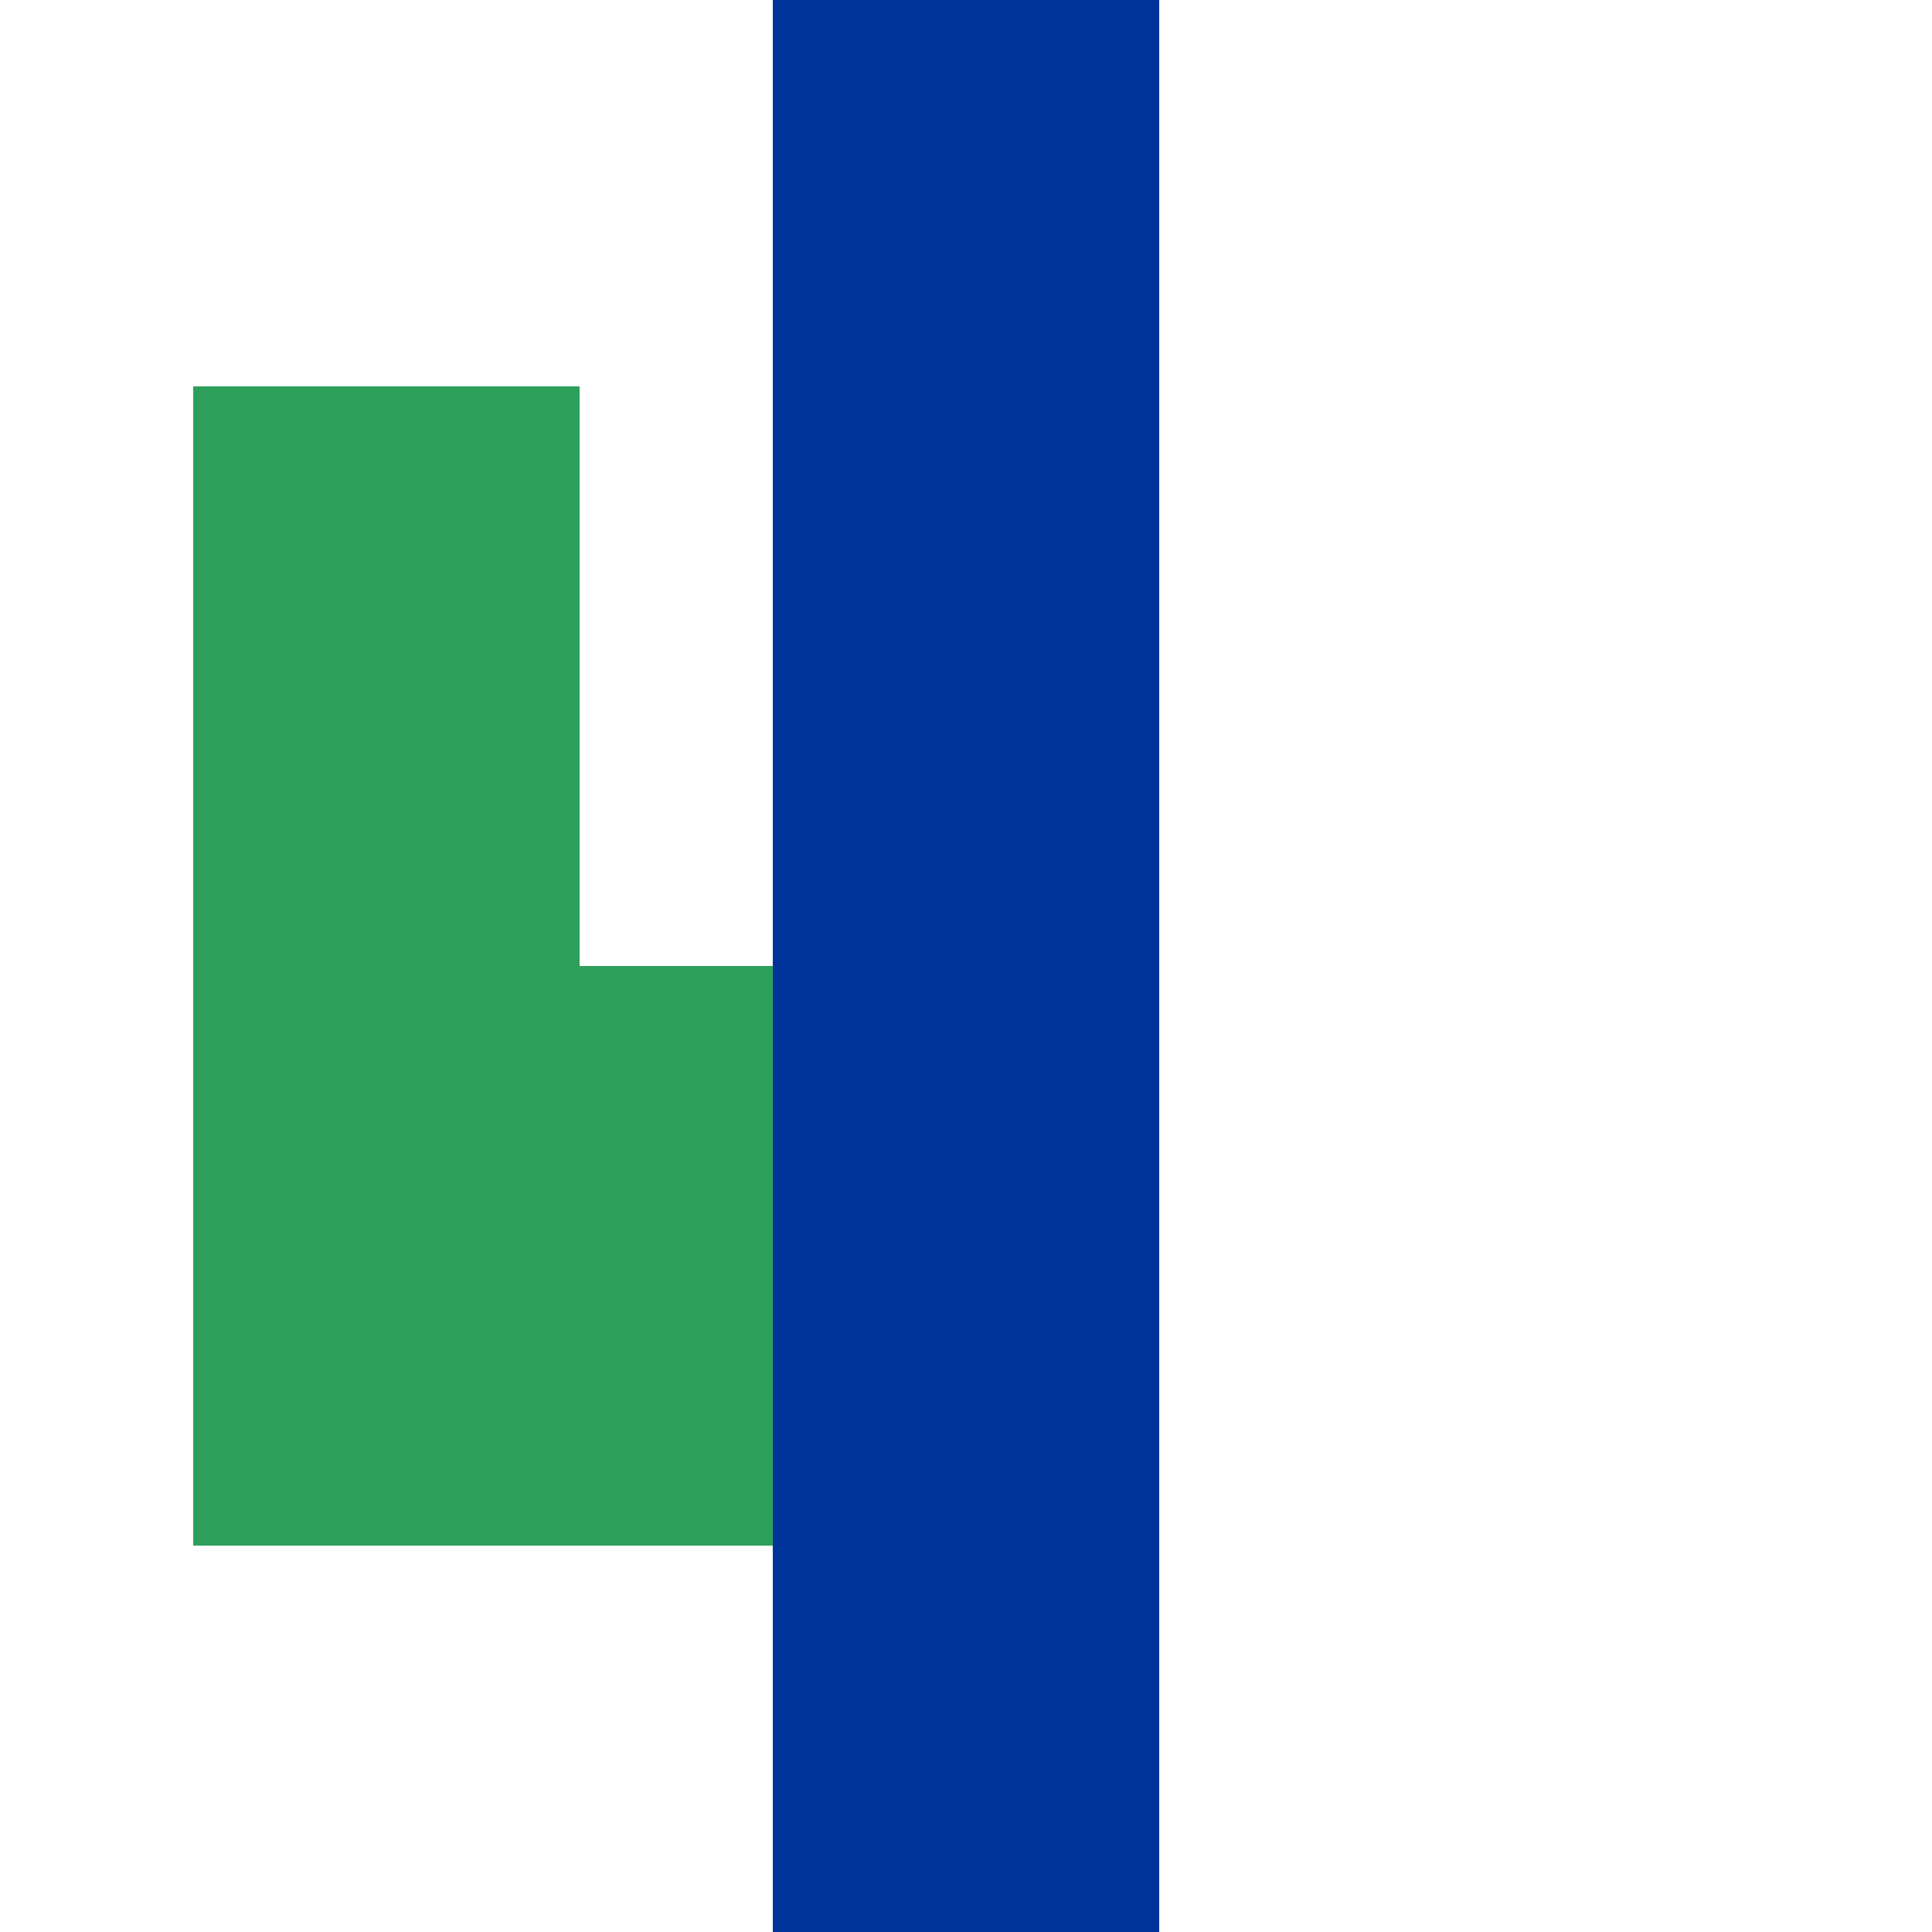
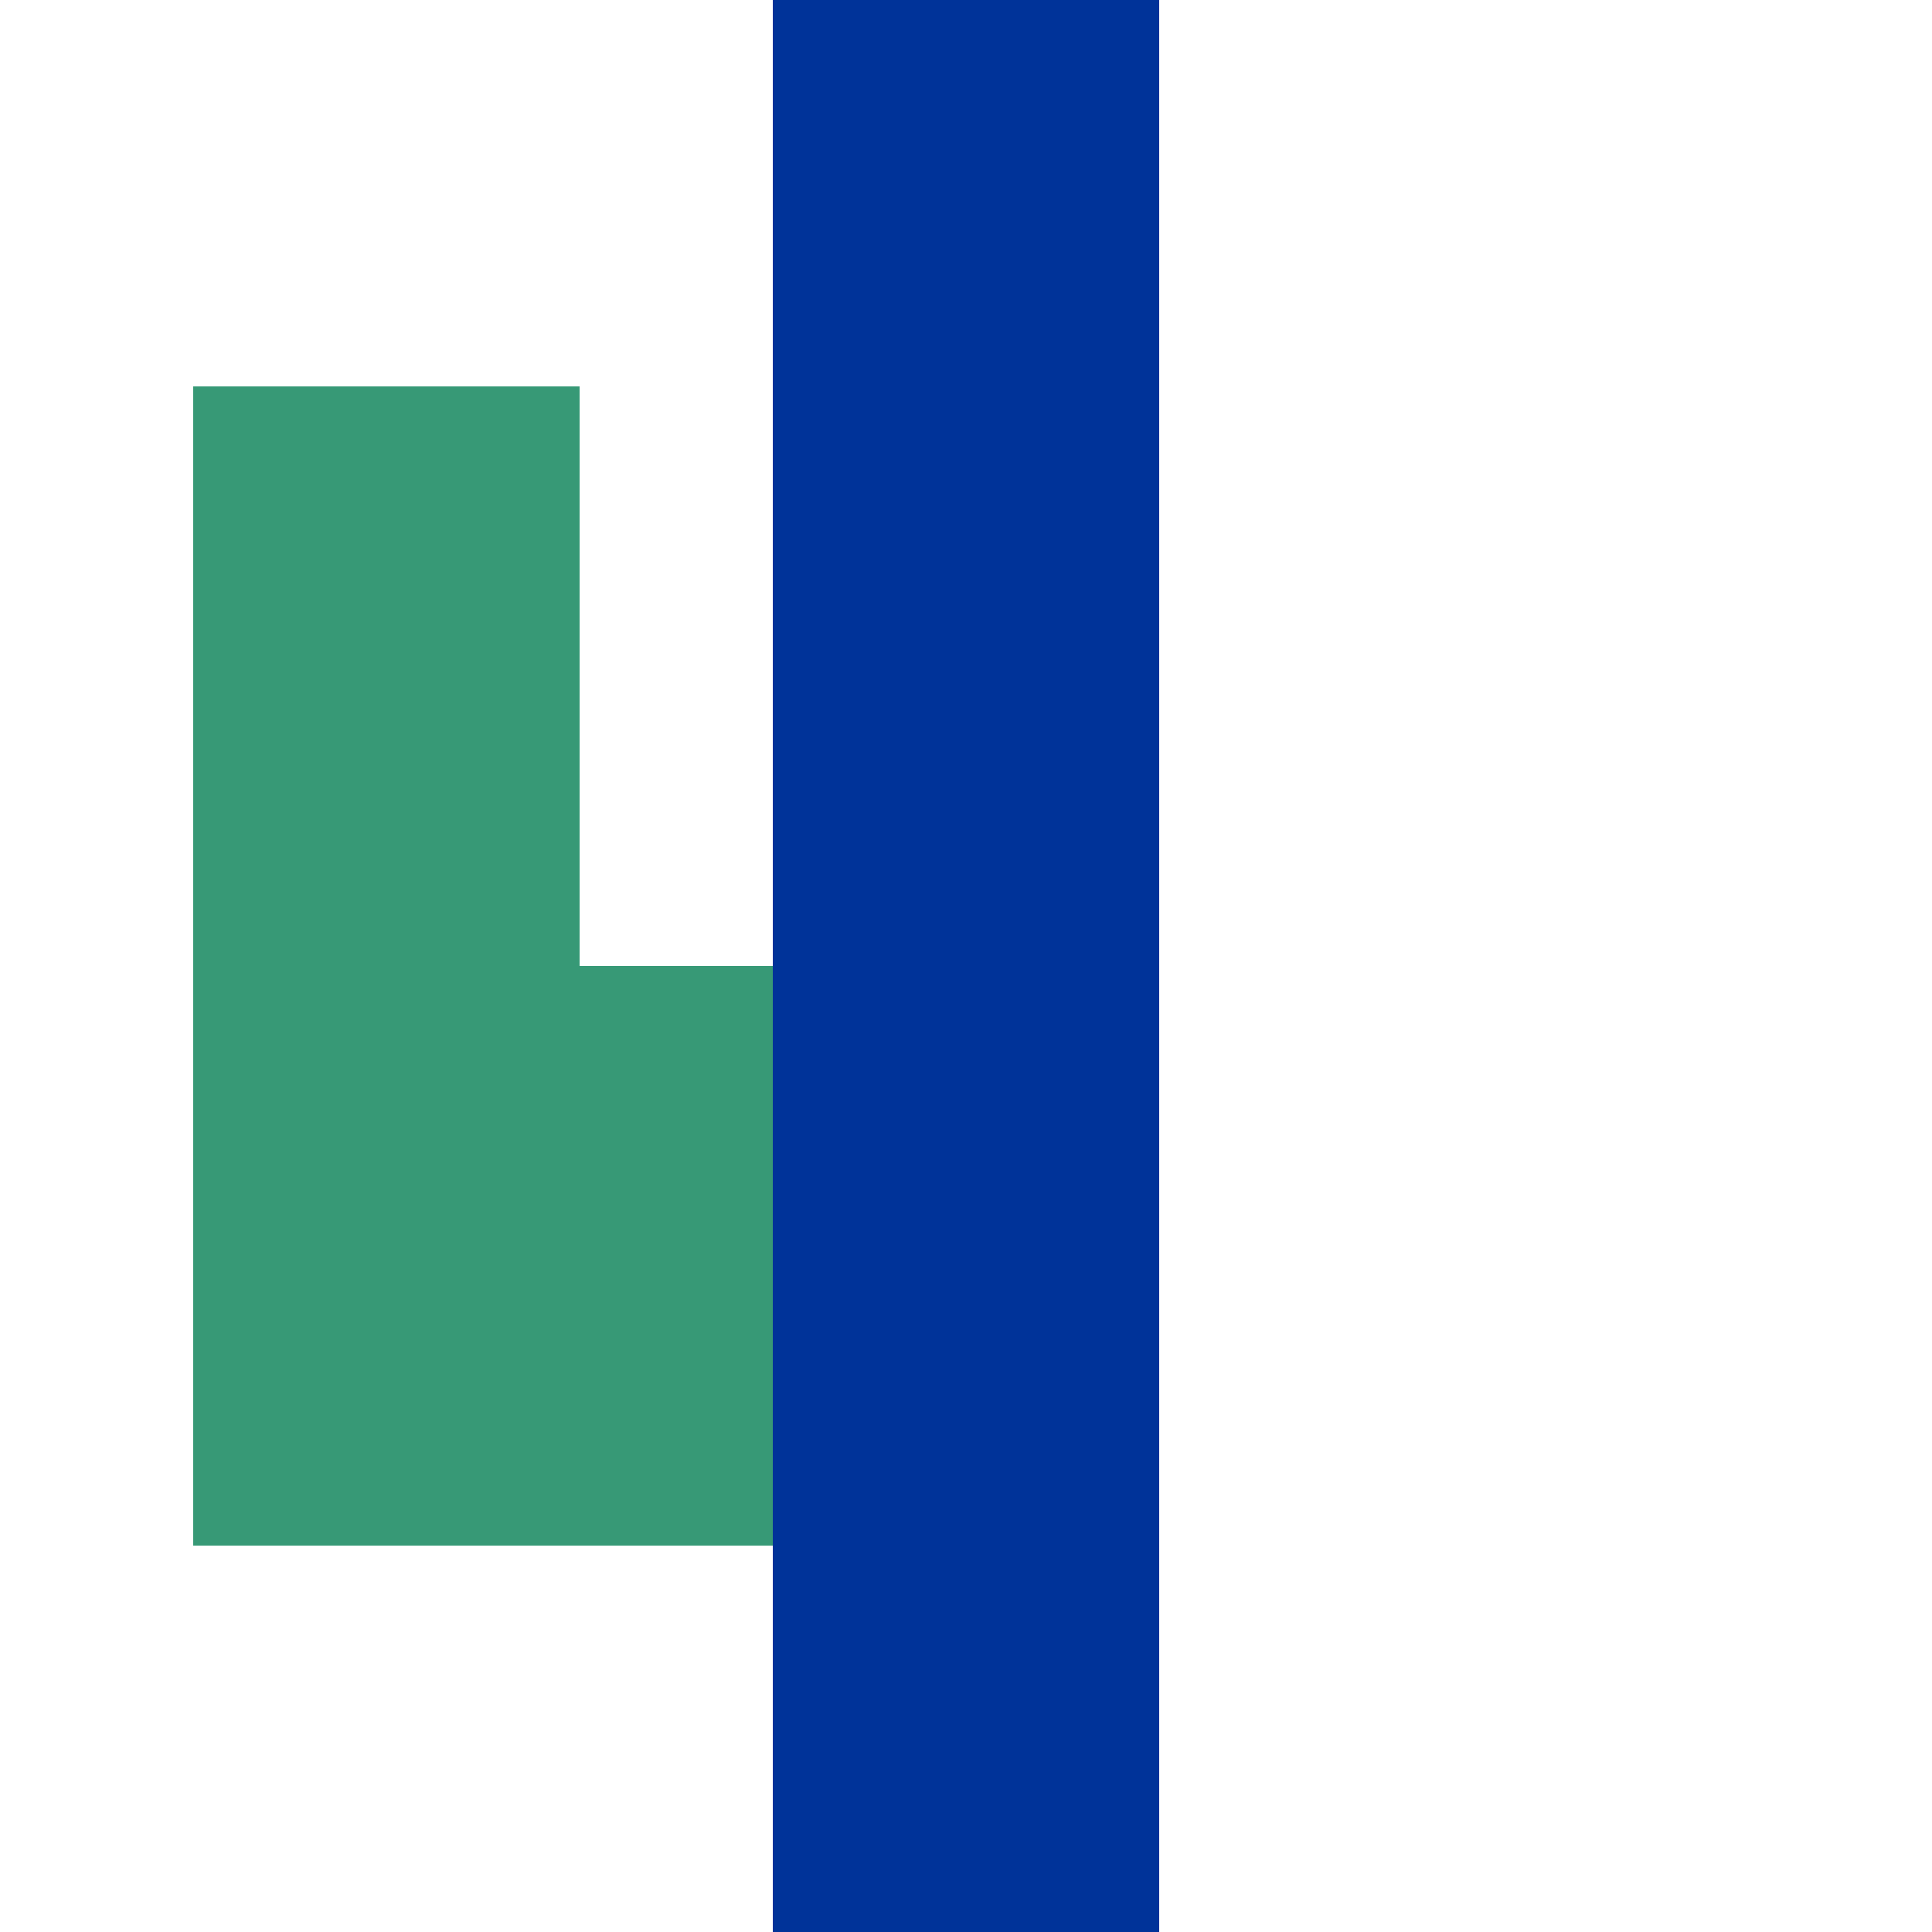
- <svg xmlns="http://www.w3.org/2000/svg" id="Layer_1" version="1.1" viewBox="0 0 500 500">
-   <defs>
-     <style>
-       .st0 {
-         fill: #039;
-       }
- 
-       .st1 {
-         fill: #2ca05a;
-       }
-     </style>
-   </defs>
-   <rect class="st1" x="131.02" y="250" width="83.86" height="150" />
-   <rect class="st1" x="50" y="100" width="100" height="300" />
-   <rect class="st0" x="200" width="100" height="500" />
-   <path class="st1" d="M106,144" />
+ <svg xmlns="http://www.w3.org/2000/svg" width="500" height="500" viewBox="0 0 500 500" fill="none">
+   <path d="M214.883 250H131.023V400H214.883V250Z" fill="#379976" />
+   <path d="M150 100H50V400H150V100Z" fill="#379976" />
+   <path d="M300 0H200V500H300V0Z" fill="#003399" />
</svg>
